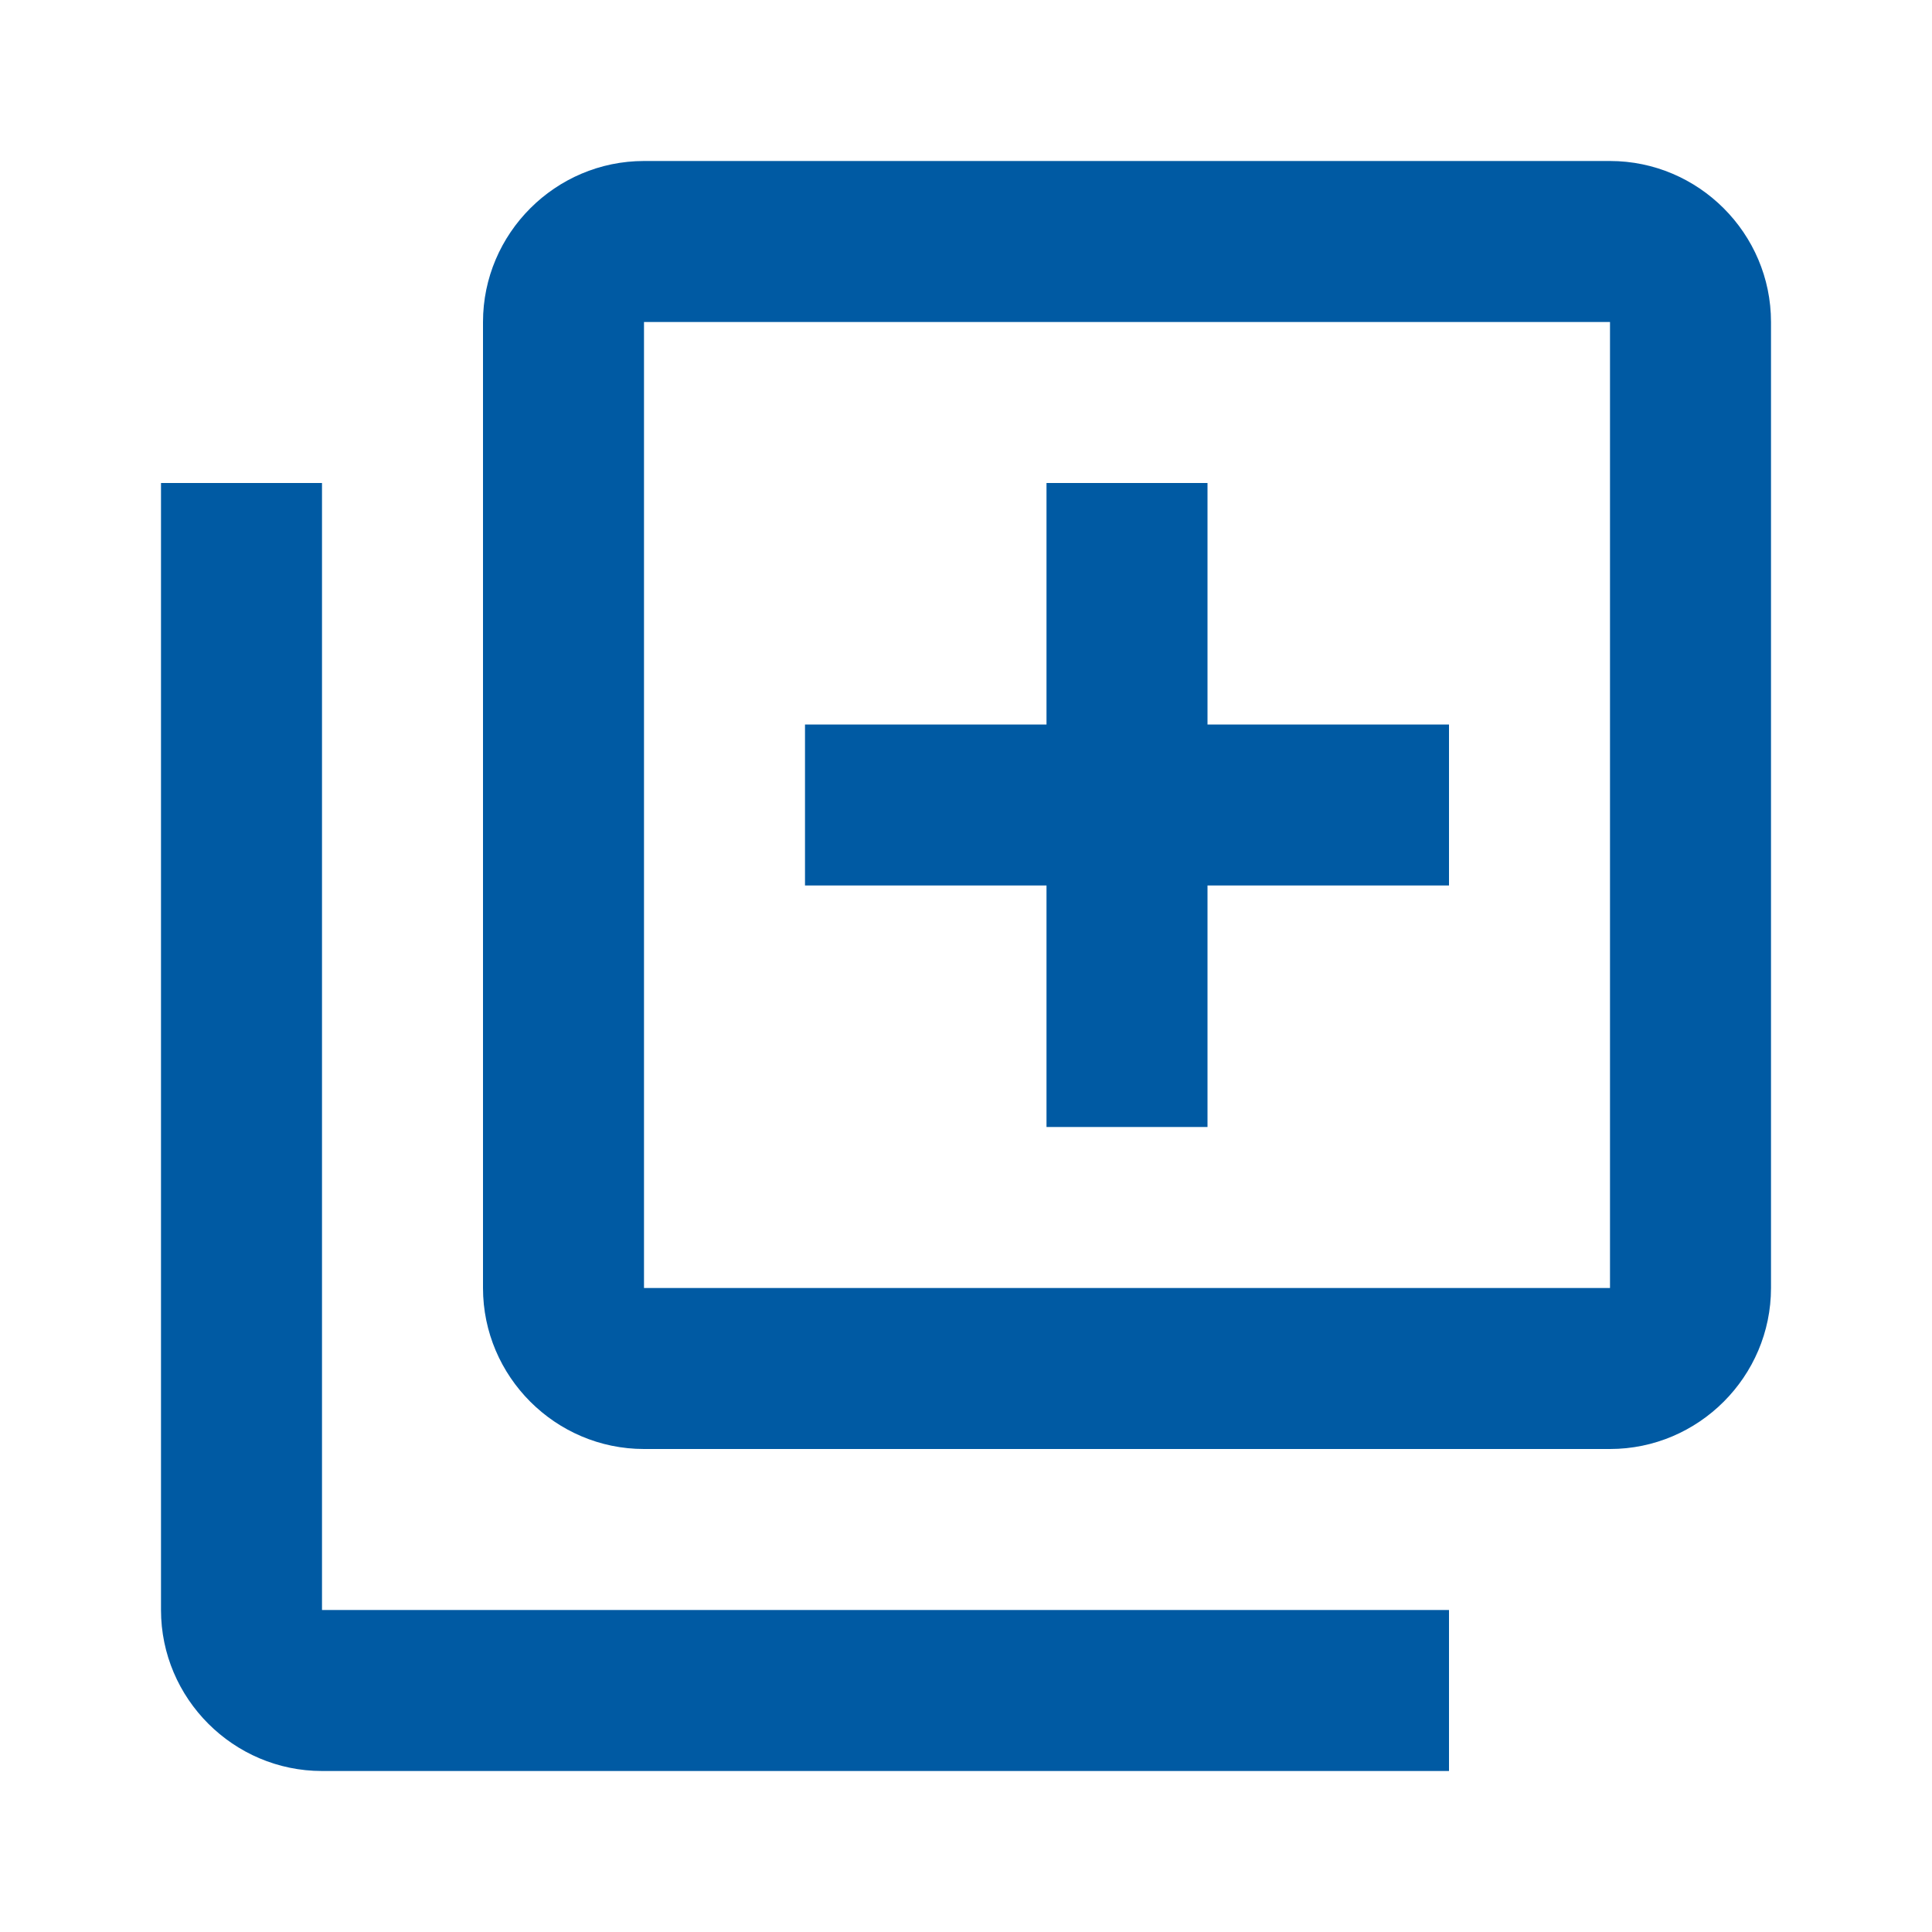
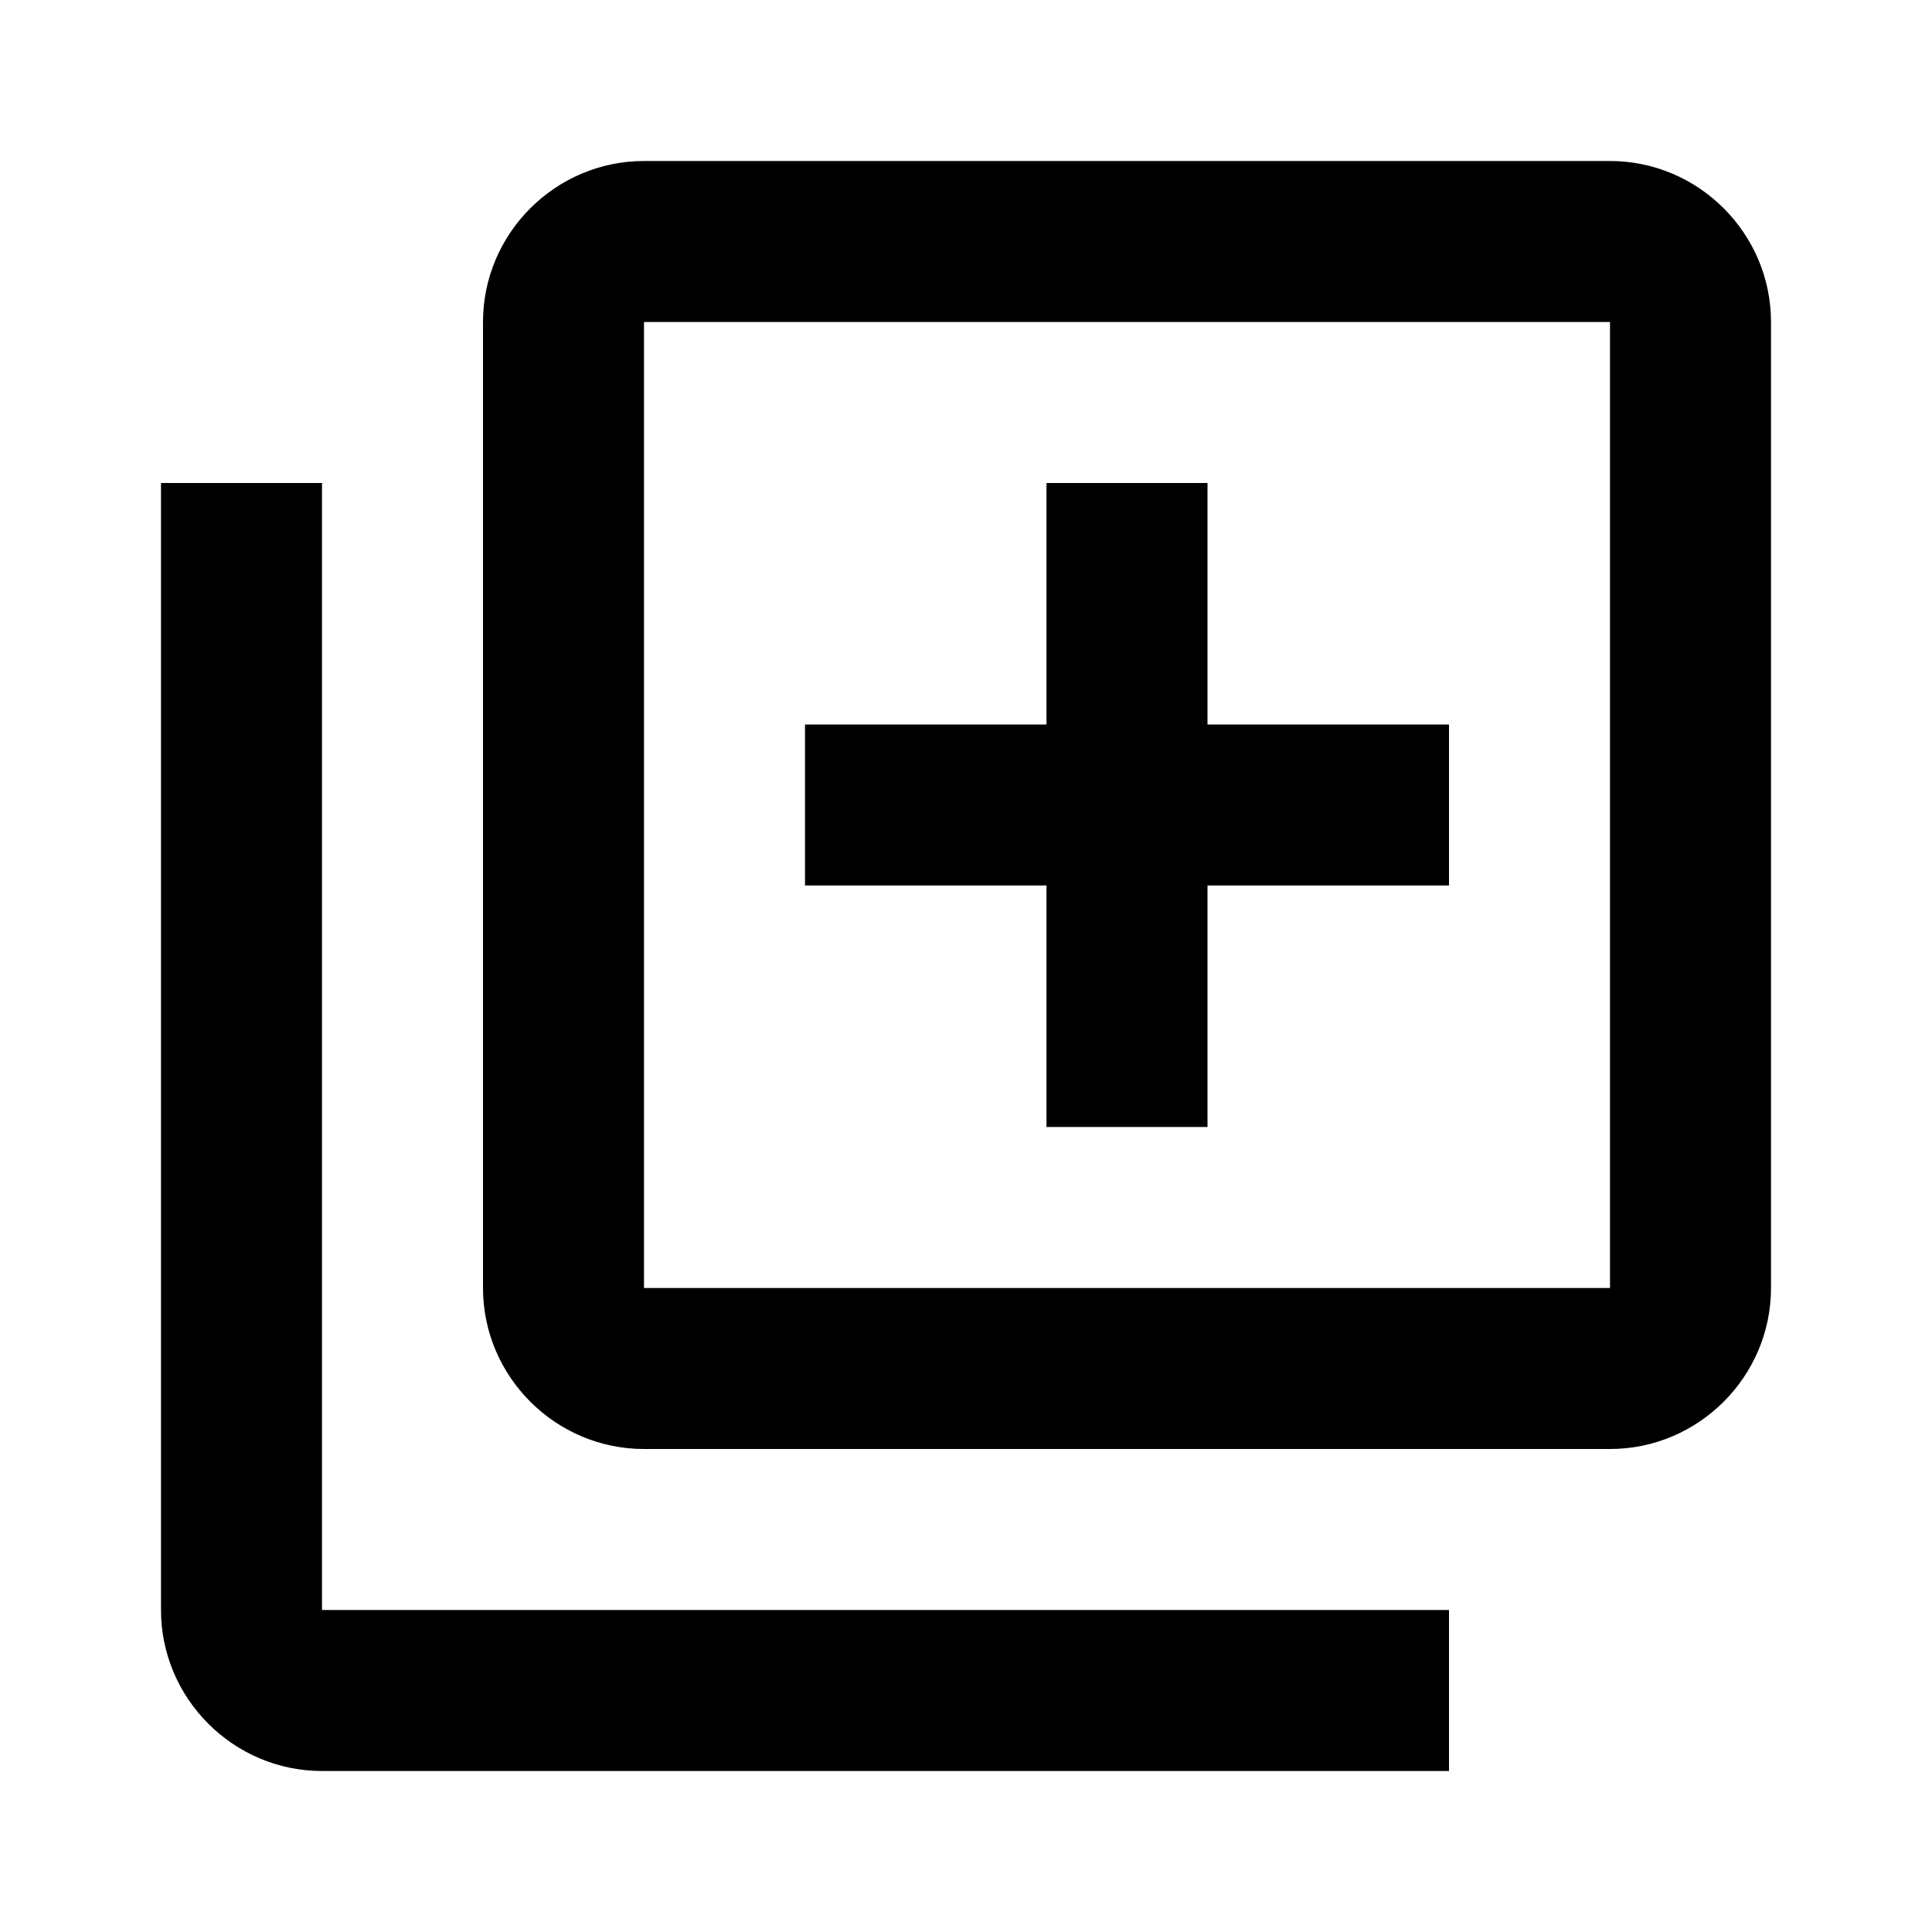
- <svg xmlns="http://www.w3.org/2000/svg" viewBox="0 0 24 24" fill="none">
-   <path fill-rule="evenodd" clip-rule="evenodd" d="M8 2H20C21.1 2 22 2.9 22 4V16C22 17.1 21.1 18 20 18H8C6.9 18 6 17.1 6 16V4C6 2.9 6.9 2 8 2ZM2 6H4V20H18V22H4C2.9 22 2 21.1 2 20V6ZM20 16H8V4H20V16ZM15 14H13V11H10V9H13V6H15V9H18V11H15V14Z" fill="#005AA3" />
+ <svg xmlns="http://www.w3.org/2000/svg" viewBox="0 0 24 24">
+   <path fill-rule="evenodd" clip-rule="evenodd" d="M8 2H20C21.1 2 22 2.9 22 4V16C22 17.1 21.1 18 20 18H8C6.9 18 6 17.1 6 16V4C6 2.9 6.9 2 8 2ZM2 6H4V20H18V22H4C2.9 22 2 21.1 2 20V6ZM20 16H8V4H20V16ZM15 14H13V11H10V9H13V6H15V9H18V11H15V14Z" />
</svg>
